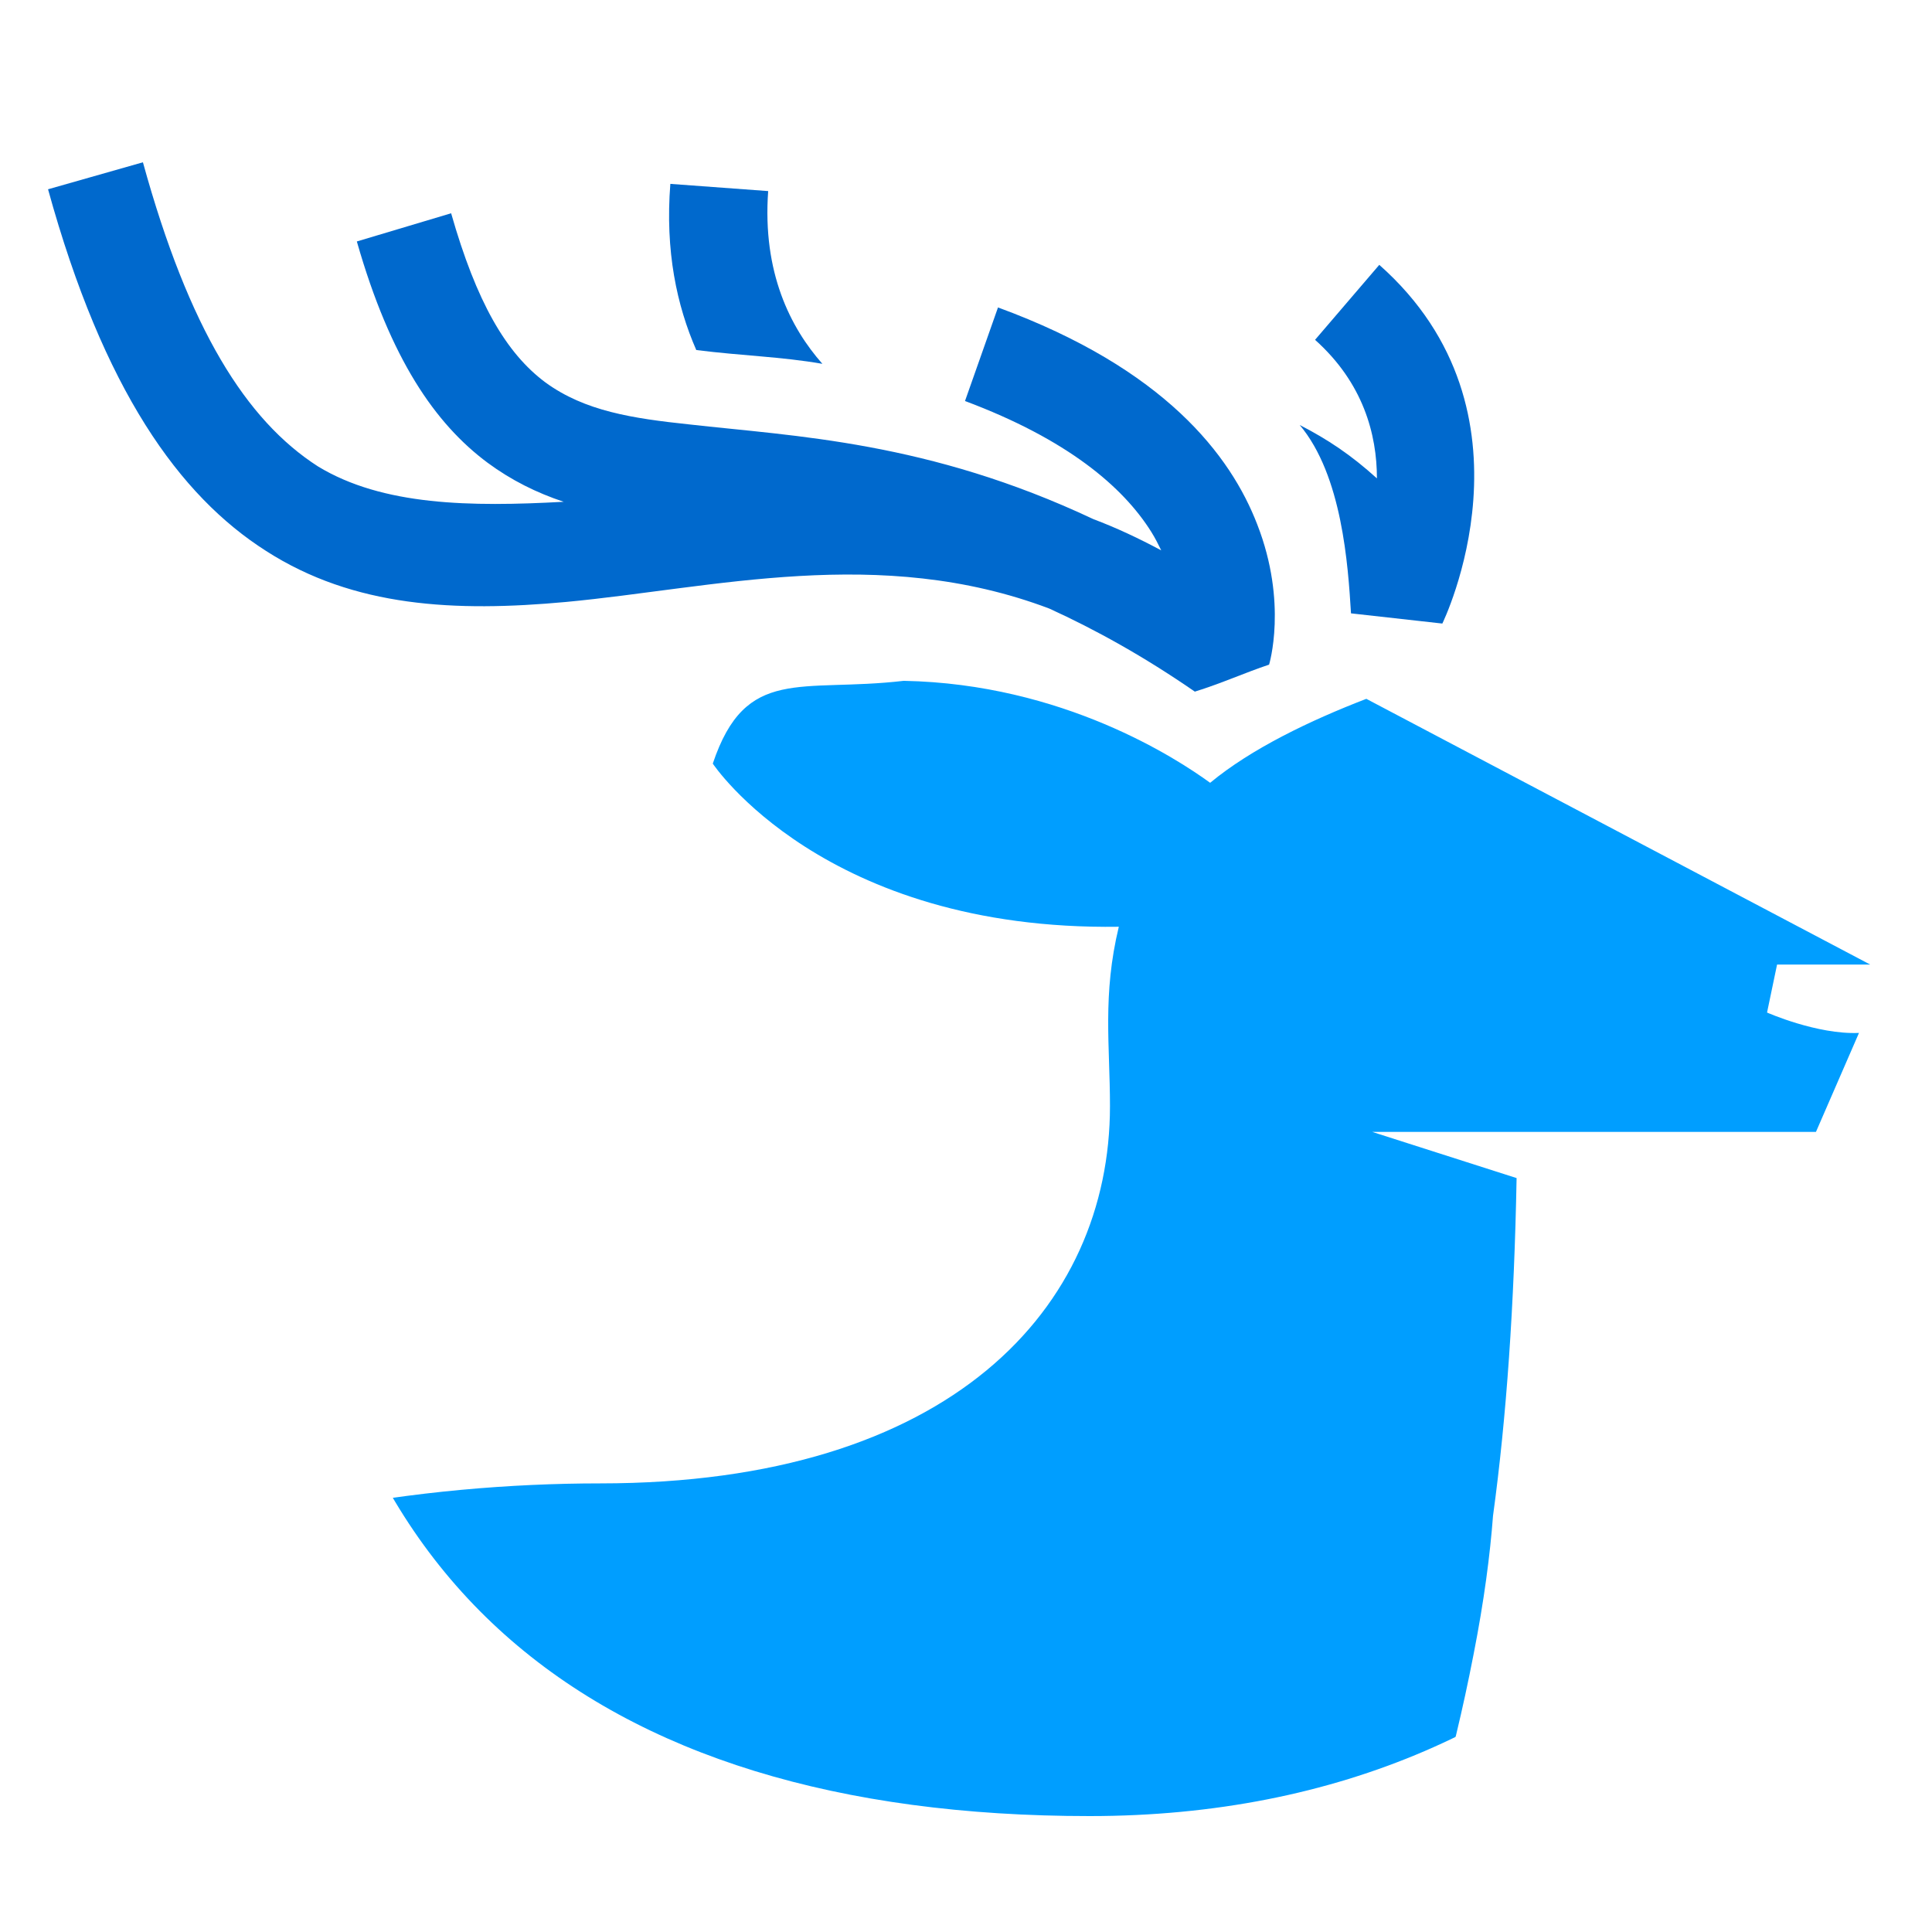
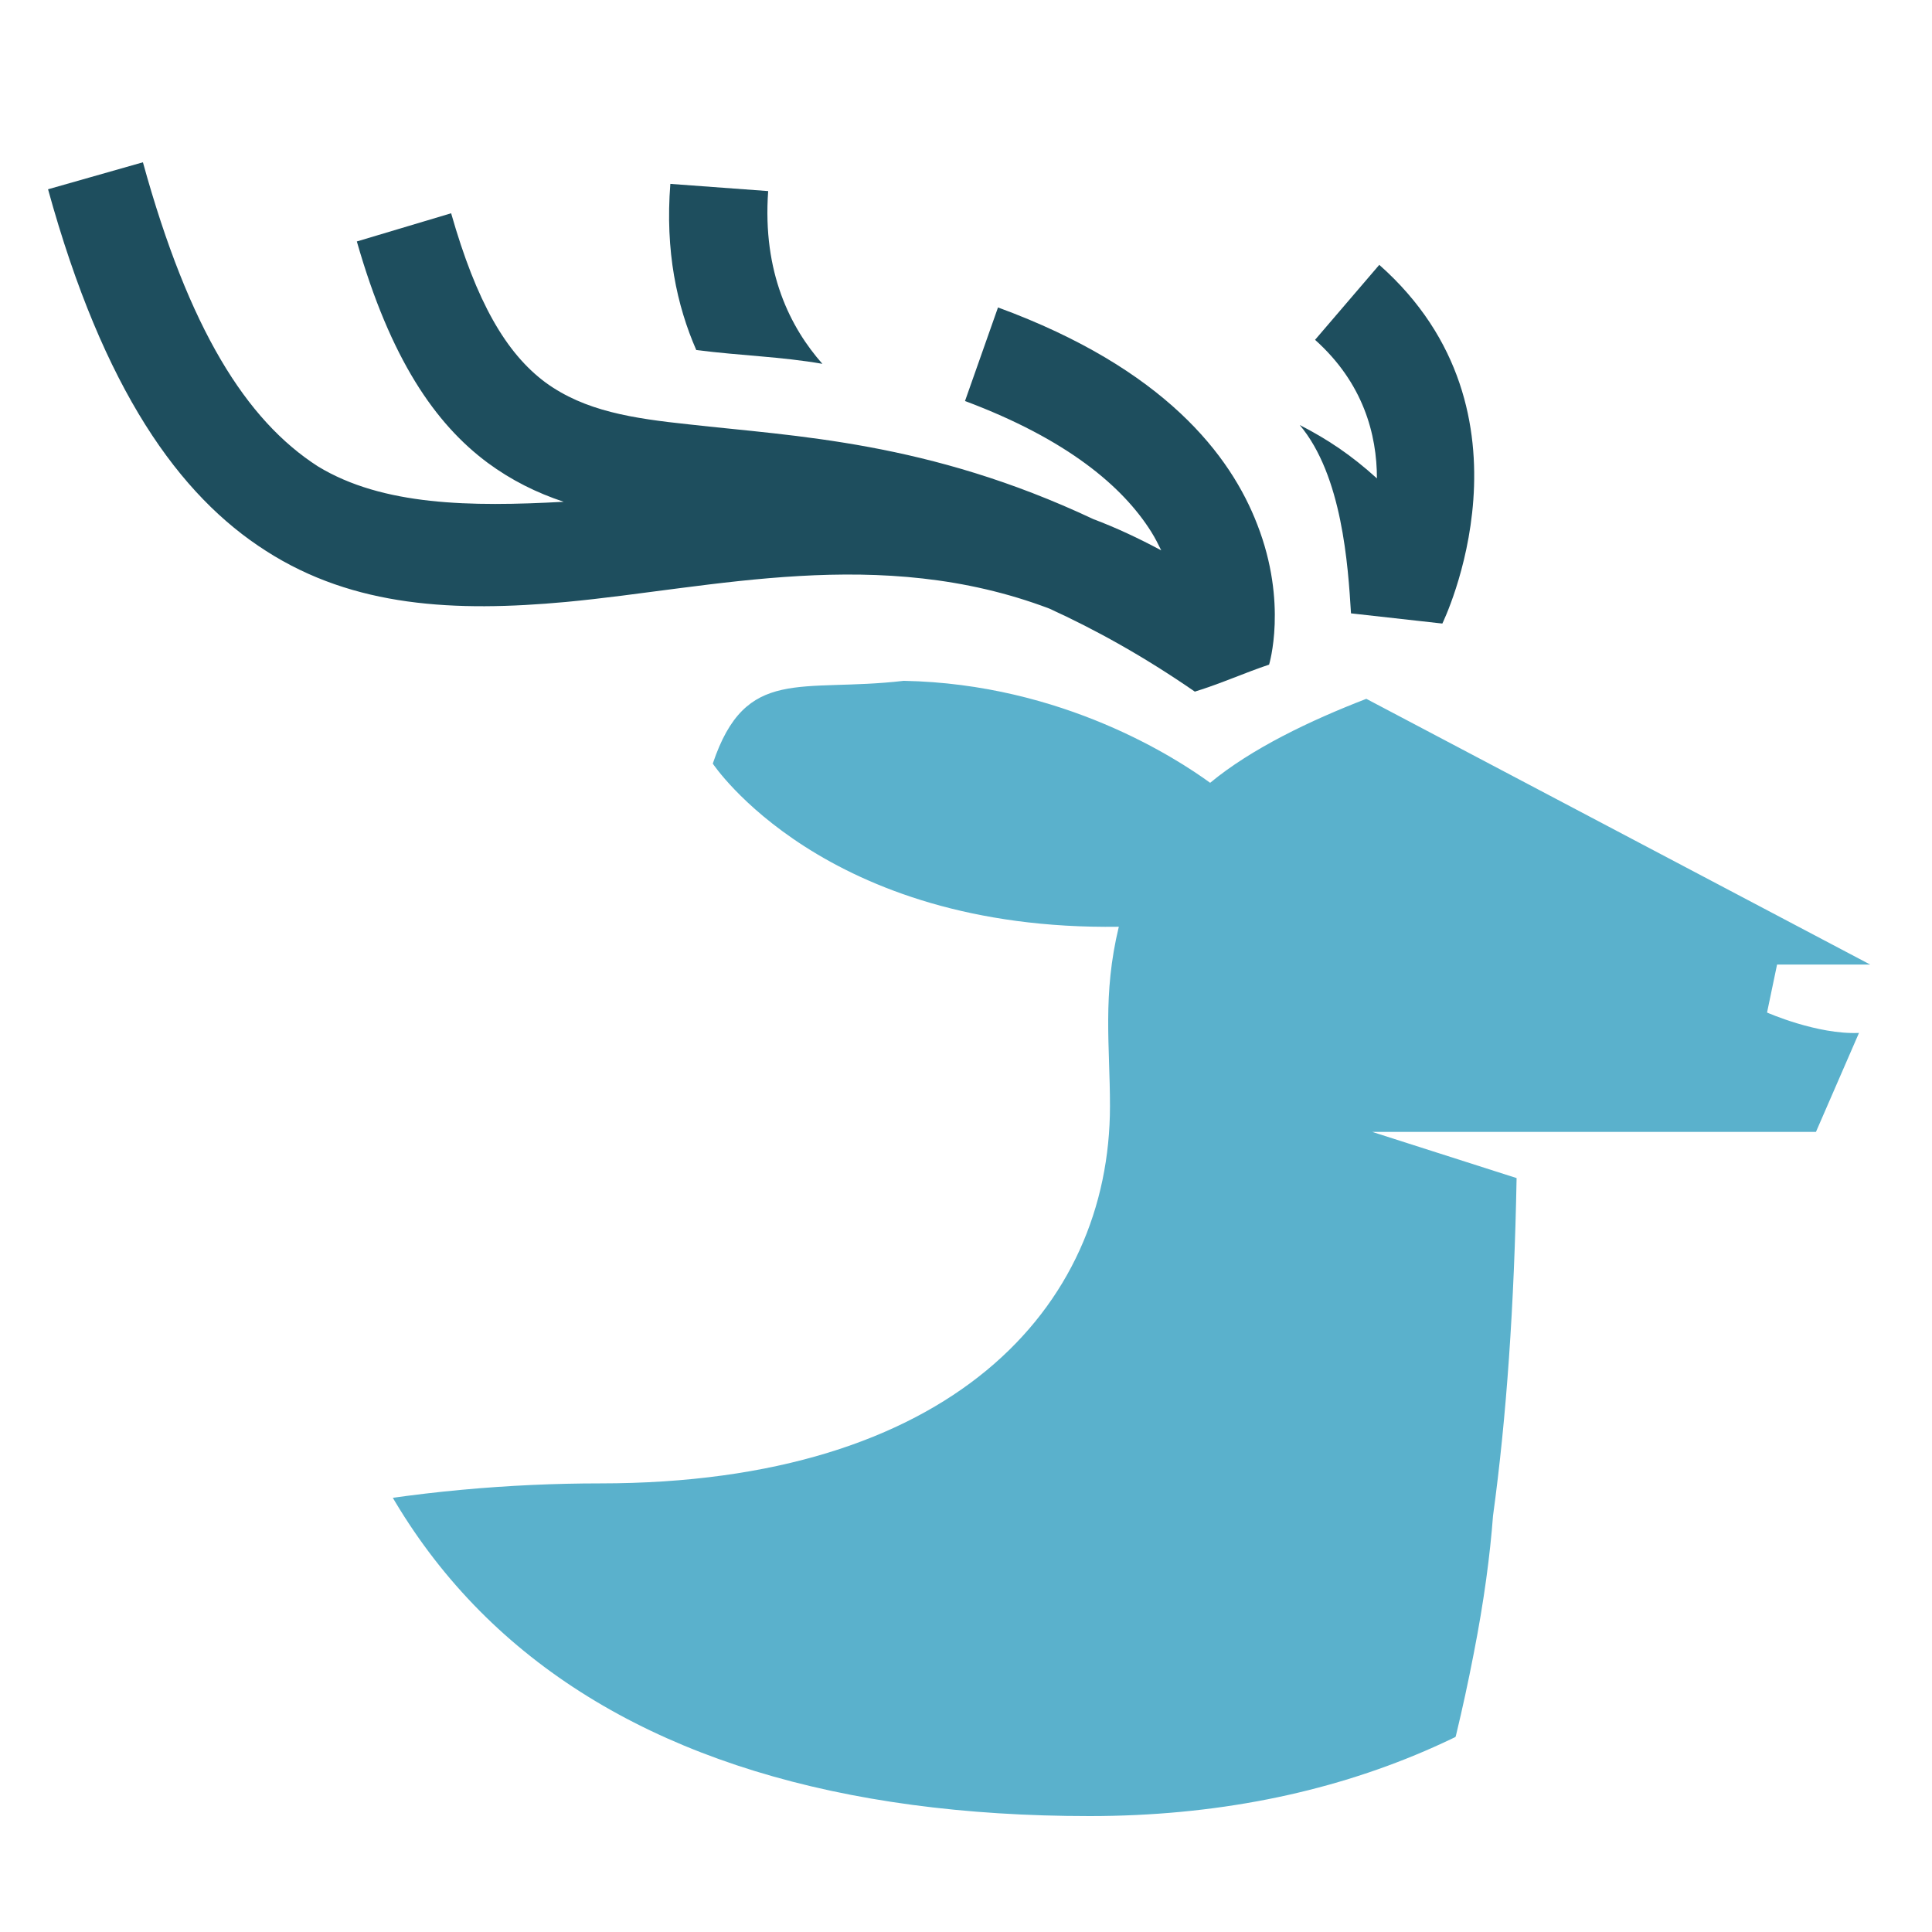
<svg xmlns="http://www.w3.org/2000/svg" width="250" height="250" viewBox="0 0 250 250" fill="none">
-   <mask id="mask0_6_40" style="mask-type:alpha" maskUnits="userSpaceOnUse" x="4" y="1" width="240" height="234">
+   <mask id="mask0_13_22" style="mask-type:alpha" maskUnits="userSpaceOnUse" x="4" y="1" width="240" height="234">
    <path d="M244 123C244 187.617 205.617 235 141 235C76.383 235 38 204.117 38 139.5C38 111.194 -8.729 36.236 8 16C29.46 -9.959 88.689 6 125 6C189.617 6 244 58.383 244 123Z" fill="#D9D9D9" />
  </mask>
-   <g mask="url(#mask0_6_40)">
-     <path d="M116.94 88.099C103.596 89.652 96.504 86.081 92.234 98.81C92.234 98.81 106.57 120.465 144.774 119.922C142.639 128.77 143.63 135.29 143.63 143.129C143.63 169.208 123.041 191.95 77.669 191.95C54.639 191.95 26.654 196.141 5.302 207.861C-9.873 216.166 -21.746 228.197 -27 244.884L-21.044 253.345L-9.644 253.5V301.389L-23.553 323.355L-19.557 387H-6.365L-5.221 335.773C1.337 331.892 16.359 321.802 29.17 306.279C46.556 285.4 59.901 255.052 44.192 217.486L55.936 212.441C68.823 243.255 64.324 269.955 53.038 291.454C74.618 290.756 93.149 289.359 108.857 286.72L105.273 243.022L117.932 241.935L129.98 387H143.096L145.308 292.541C155.755 288.039 179.547 271.507 190.68 214.071C192.052 207.085 192.815 201.186 193.196 196.141C194.95 183.335 195.941 168.898 196.247 152.443L177.564 146.467H234.984L240.551 133.66C235.137 133.893 228.655 131.021 228.655 131.021L229.952 124.812H242L176.801 90.428C169.557 93.222 161.931 96.87 156.593 101.294C152.323 98.189 137.53 88.487 116.94 88.099Z" fill="#009eff" />
-     <path d="M6.217 24.493L18.494 21C24.442 42.577 31.839 54.375 41.142 60.352C49.53 65.451 60.892 65.591 72.941 64.931C69.433 63.767 66.154 62.137 63.104 59.886C56.317 54.841 50.522 46.458 46.175 31.245L58.376 27.597C61.655 39.085 65.468 45.682 70.577 49.485C75.686 53.211 81.863 54.142 89.183 54.918C102.909 56.471 120.067 57.092 141.495 67.182C144.393 68.268 147.367 69.665 150.264 71.218C149.883 70.442 149.502 69.665 148.968 68.812C145.308 62.99 138.14 56.859 124.871 51.891L129.141 39.783C150.722 47.7 159.262 58.954 162.694 67.88C166.659 78.048 164.219 86.004 164.219 86.004C161.169 87.013 158.119 88.41 154.611 89.496C147.977 84.917 141.724 81.463 135.776 78.747C113.814 70.442 92.31 76.108 73.246 77.893C58.91 79.212 45.794 78.591 34.432 71.295C23.222 64.155 13.385 50.494 6.217 24.493Z" fill="#0069cd" />
-     <path d="M90.098 45.294C87.582 39.55 86.057 32.487 86.743 23.794L99.402 24.726C98.639 35.281 102.299 42.422 106.417 47.079C101.079 46.148 95.97 46.039 90.098 45.294Z" fill="#0069cd" />
-     <path d="M170.167 43.974L178.479 34.272C200.059 53.366 186.638 80.687 186.638 80.687L174.819 79.368C174.437 73.127 173.675 61.531 168.184 54.996C171.768 56.836 174.819 58.861 178.174 61.904C178.174 56.238 176.42 49.563 170.167 43.974Z" fill="#0069cd" />
+   <g mask="url(#mask0_13_22)">
+     <path d="M116.94 88.099C103.596 89.652 96.504 86.081 92.234 98.81C92.234 98.81 106.57 120.465 144.774 119.922C142.639 128.77 143.63 135.29 143.63 143.129C143.63 169.208 123.041 191.95 77.669 191.95C54.639 191.95 26.654 196.141 5.302 207.861C-9.873 216.166 -21.746 228.197 -27 244.884L-21.044 253.345L-9.644 253.5V301.389L-23.553 323.355L-19.557 387H-6.365L-5.221 335.773C1.337 331.892 16.359 321.802 29.17 306.279C46.556 285.4 59.901 255.052 44.192 217.486L55.936 212.441C68.823 243.254 64.324 269.955 53.038 291.454C74.618 290.756 93.149 289.359 108.857 286.72L105.273 243.022L117.932 241.935L129.98 387H143.096L145.308 292.541C155.755 288.039 179.547 271.507 190.68 214.071C192.052 207.085 192.815 201.186 193.196 196.141C194.95 183.335 195.941 168.898 196.247 152.443L177.564 146.467H234.984L240.551 133.66C235.137 133.893 228.655 131.021 228.655 131.021L229.952 124.812H242L176.801 90.428C169.557 93.222 161.931 96.87 156.593 101.294C152.323 98.189 137.53 88.487 116.94 88.099Z" fill="#5AB1CC" />
+     <path d="M6.217 24.493L18.494 21C24.442 42.577 31.839 54.375 41.142 60.352C49.53 65.451 60.892 65.591 72.941 64.931C69.433 63.767 66.154 62.137 63.104 59.886C56.317 54.841 50.522 46.458 46.175 31.245L58.376 27.597C61.655 39.085 65.468 45.682 70.577 49.485C75.686 53.211 81.863 54.142 89.183 54.918C102.909 56.471 120.067 57.092 141.495 67.182C144.393 68.268 147.367 69.665 150.264 71.218C149.883 70.442 149.502 69.665 148.968 68.812C145.308 62.99 138.14 56.859 124.871 51.891L129.141 39.783C150.722 47.7 159.262 58.954 162.694 67.88C166.659 78.048 164.219 86.004 164.219 86.004C161.169 87.013 158.119 88.41 154.611 89.496C147.977 84.917 141.724 81.463 135.776 78.747C113.814 70.442 92.31 76.108 73.246 77.893C58.91 79.212 45.794 78.591 34.432 71.295C23.222 64.155 13.385 50.494 6.217 24.493Z" fill="#1E4E5E" />
+     <path d="M90.098 45.294C87.582 39.55 86.057 32.487 86.743 23.794L99.402 24.726C98.639 35.281 102.299 42.422 106.417 47.079C101.079 46.148 95.97 46.039 90.098 45.294Z" fill="#1E4E5E" />
+     <path d="M170.167 43.974L178.479 34.272C200.059 53.366 186.638 80.687 186.638 80.687L174.819 79.368C174.437 73.127 173.675 61.531 168.184 54.996C171.768 56.836 174.819 58.861 178.174 61.904C178.174 56.238 176.42 49.563 170.167 43.974Z" fill="#1E4E5E" />
  </g>
</svg>
